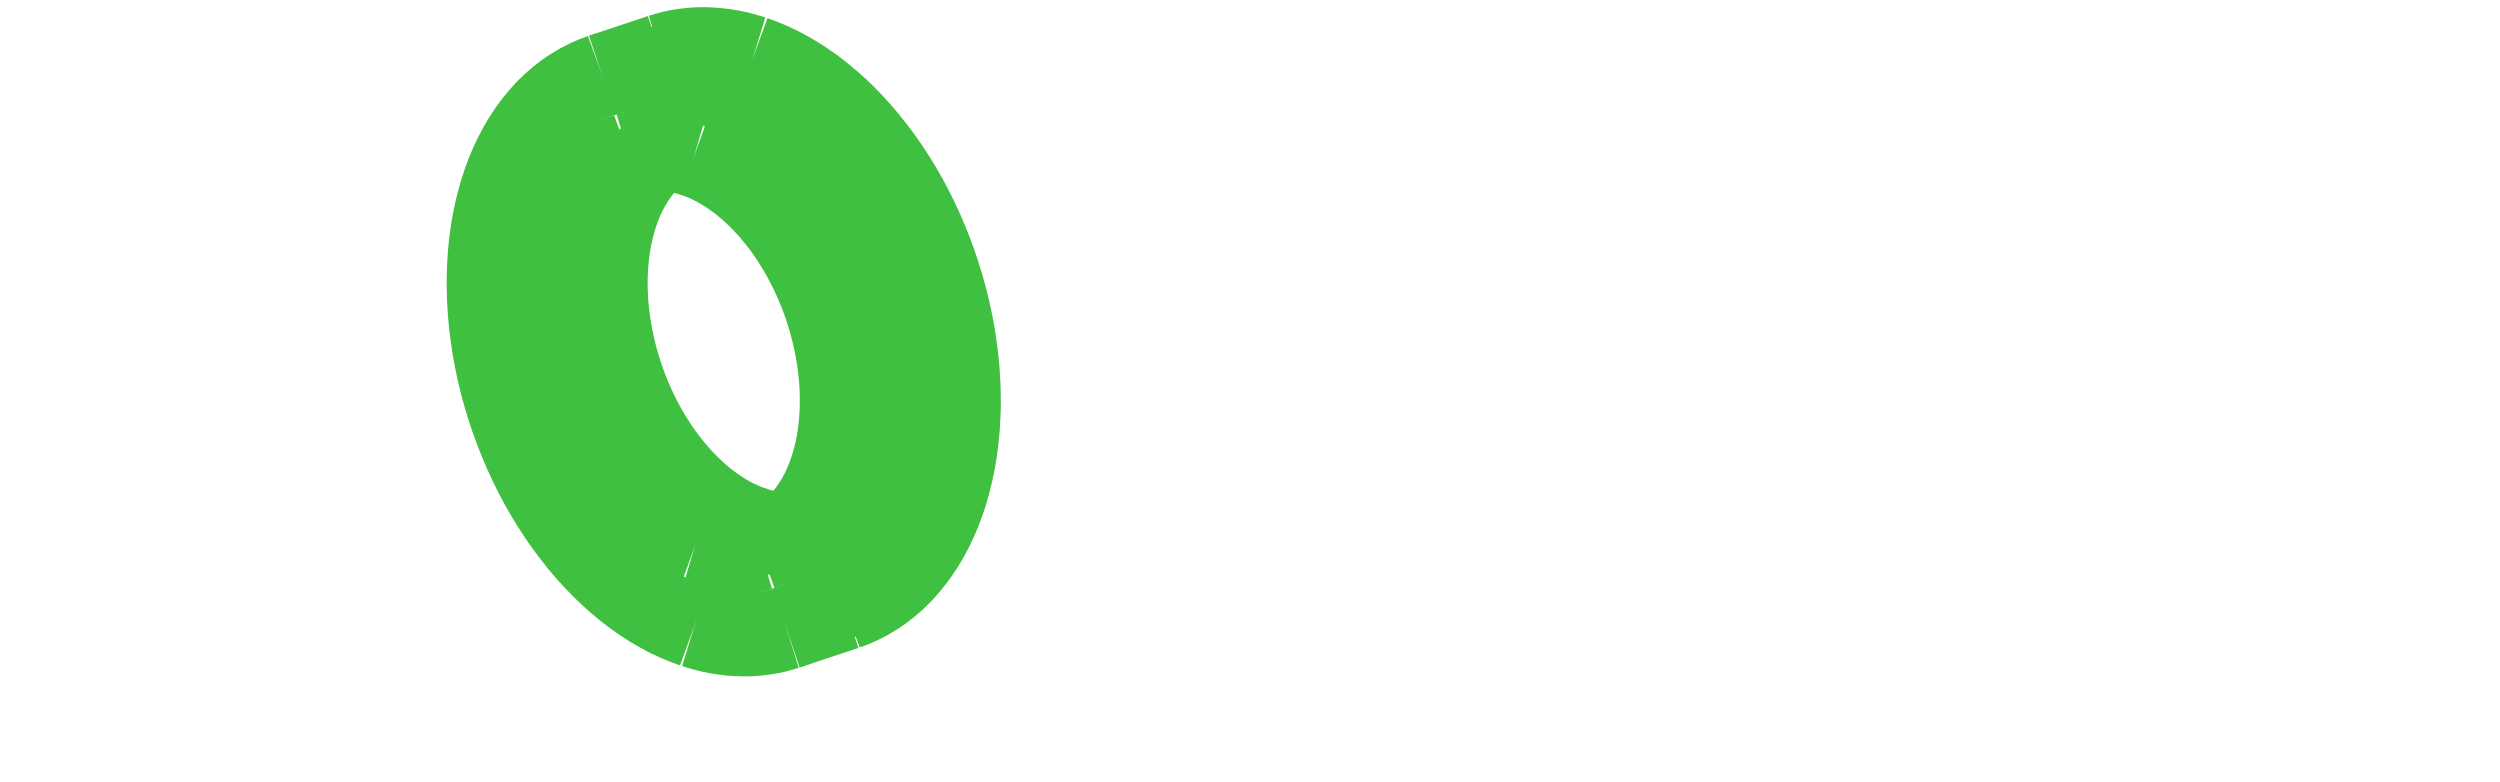
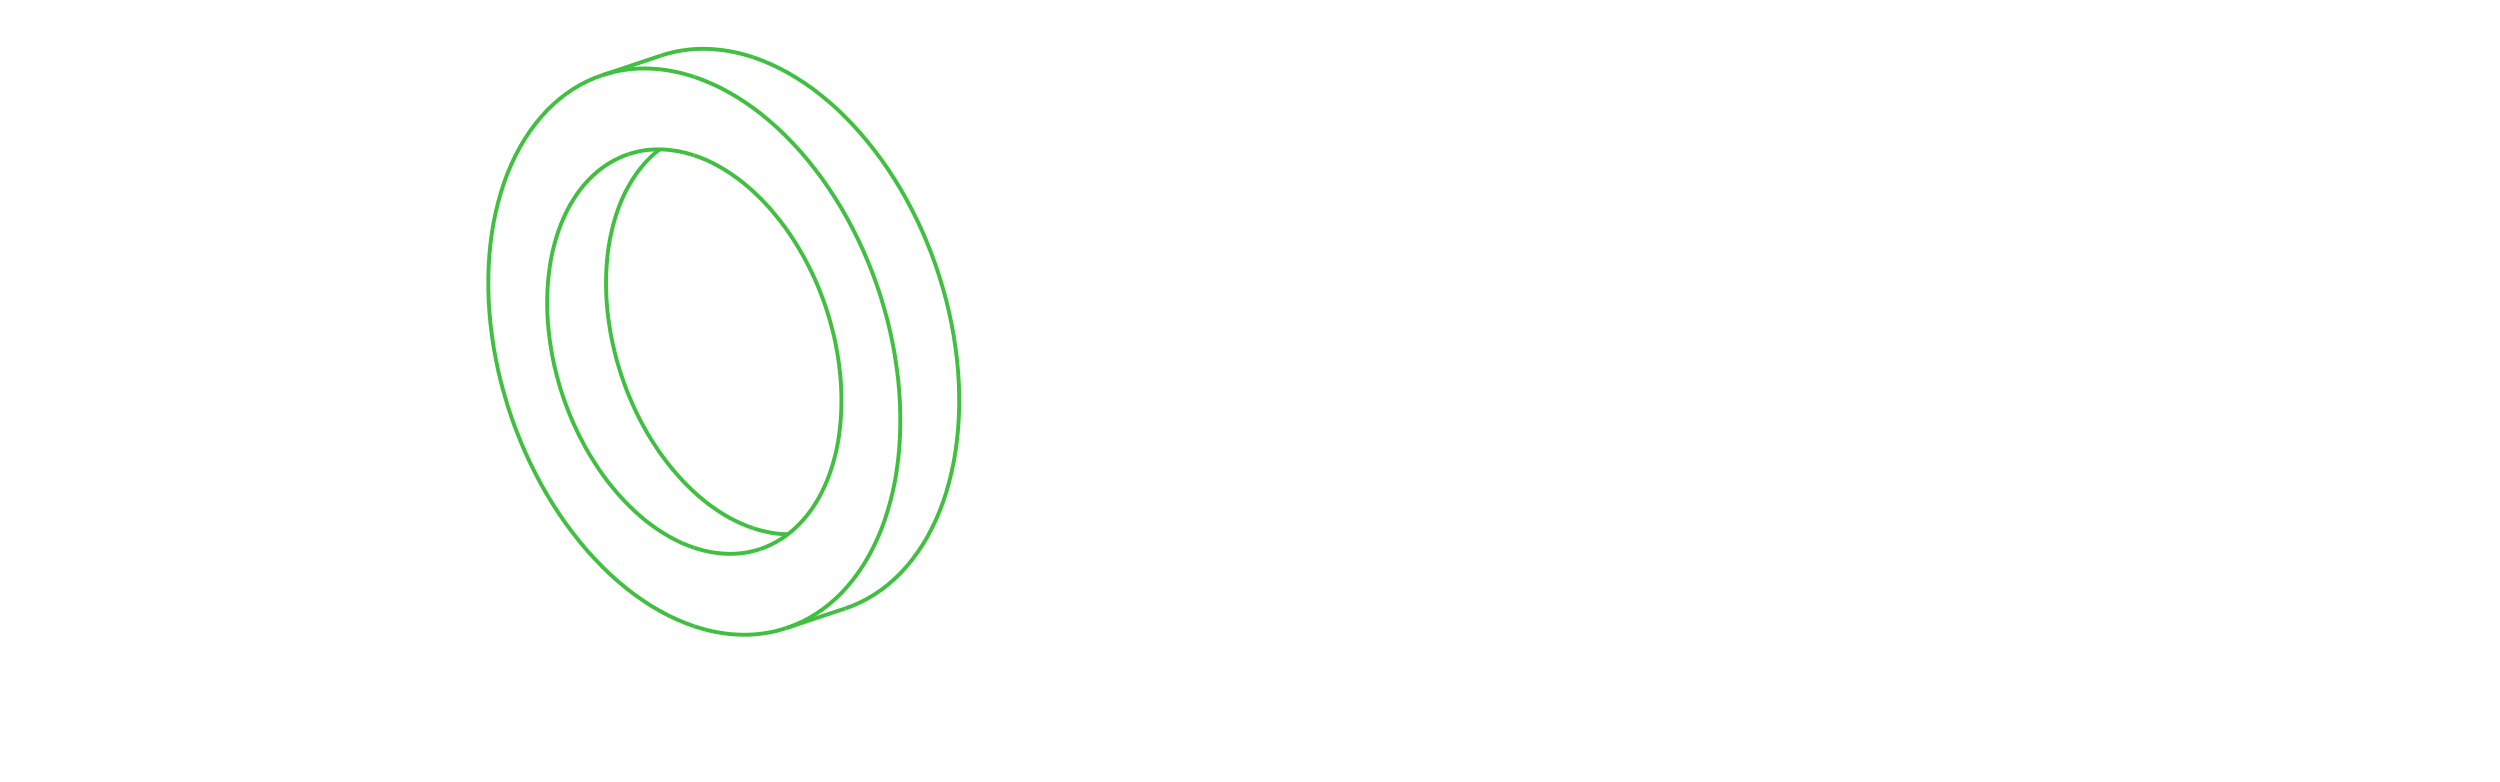
<svg xmlns="http://www.w3.org/2000/svg" width="1024.0" height="320.0">
-   <g transform="scale(34.09827, -34.09827)   translate(8.340273,-4.223631)" stroke-width="1.0" fill="none">
-     <g stroke="rgb(32,64,32)" fill="none" stroke-dasharray="1.0,1.0">
+   <g transform="scale(34.09827, -34.09827)   translate(8.340273,-4.223631)" stroke-width="0.047" fill="none">
+     <g stroke="rgb(32,64,32)" fill="none" stroke-dasharray="0.047,0.047">

       </g>
    <g stroke="rgb(64,192,64)" fill="none">
      <path d="M1.1102230246251565e-16,-2.357 L-0.074,-2.33 L-0.148,-2.3 L-0.221,-2.265 L-0.294,-2.226 L-0.367,-2.183 L-0.439,-2.137 L-0.51,-2.087 L-0.581,-2.033 L-0.65,-1.975 L-0.718,-1.914 L-0.785,-1.85 L-0.851,-1.782 L-0.915,-1.712 L-0.977,-1.638 L-1.038,-1.562 L-1.097,-1.483 L-1.154,-1.401 L-1.209,-1.316 L-1.262,-1.23 L-1.313,-1.141 L-1.361,-1.05 L-1.407,-0.958 L-1.451,-0.864 L-1.492,-0.768 L-1.53,-0.671 L-1.566,-0.573 L-1.599,-0.473 L-1.629,-0.373 L-1.656,-0.272 L-1.681,-0.171 L-1.702,-0.07 L-1.72,0.032 L-1.736,0.134 L-1.748,0.235 L-1.758,0.336 L-1.764,0.436 L-1.767,0.536 L-1.767,0.634 L-1.764,0.732 L-1.758,0.828 L-1.749,0.923 L-1.737,1.016 L-1.722,1.108 L-1.704,1.197 L-1.682,1.285 L-1.658,1.37 L-1.631,1.452 L-1.601,1.533 L-1.568,1.61 L-1.533,1.685 L-1.495,1.757 L-1.454,1.825 L-1.411,1.891 L-1.365,1.953 L-1.317,2.012 L-1.266,2.067 L-1.213,2.119 L-1.159,2.166 L-1.102,2.211 L-1.043,2.251 L-0.982,2.287 L-0.92,2.319 L-0.856,2.348 L-0.791,2.372 " />
      <path d="M-0.791,2.372 L-0.744,2.386 L-0.698,2.398 L-0.65,2.409 L-0.602,2.417 L-0.554,2.423 L-0.505,2.427 L-0.456,2.429 L-0.406,2.429 L-0.356,2.427 L-0.306,2.423 L-0.204,2.409 L-0.102,2.387 L-8.215650382226158e-15,2.357 " />
      <path d="M0.707,-2.121 L0.639,-2.097 L0.572,-2.069 L0.504,-2.038 L0.437,-2.004 L0.37,-1.966 L0.304,-1.925 L0.239,-1.881 L0.174,-1.834 L0.109,-1.783 L0.046,-1.73 L-0.016,-1.674 L-0.077,-1.615 L-0.138,-1.553 L-0.196,-1.489 L-0.254,-1.422 L-0.31,-1.353 L-0.365,-1.281 L-0.418,-1.208 L-0.469,-1.132 L-0.519,-1.054 L-0.567,-0.974 L-0.613,-0.892 L-0.657,-0.809 L-0.699,-0.724 L-0.739,-0.638 L-0.777,-0.55 L-0.813,-0.462 L-0.846,-0.372 L-0.877,-0.282 L-0.906,-0.19 L-0.933,-0.098 L-0.957,-0.006 L-0.978,0.087 L-0.998,0.18 L-1.014,0.273 L-1.028,0.366 L-1.04,0.459 L-1.049,0.551 L-1.056,0.643 L-1.059,0.735 L-1.061,0.826 L-1.059,0.916 L-1.055,1.004 L-1.049,1.092 L-1.04,1.179 L-1.028,1.264 L-1.014,1.347 L-0.997,1.429 L-0.978,1.509 L-0.956,1.588 L-0.932,1.664 L-0.906,1.738 L-0.877,1.81 L-0.846,1.88 L-0.812,1.947 L-0.776,2.012 L-0.738,2.074 L-0.698,2.134 L-0.656,2.191 L-0.612,2.244 L-0.566,2.295 L-0.518,2.343 L-0.468,2.388 L-0.417,2.43 " />
      <path d="M0.707,3.536 L0.811,3.498 L0.914,3.455 L1.017,3.406 L1.119,3.352 L1.221,3.292 L1.322,3.227 L1.422,3.157 L1.52,3.081 L1.617,3.001 L1.713,2.916 L1.806,2.826 L1.898,2.731 L1.988,2.632 L2.075,2.529 L2.16,2.422 L2.243,2.311 L2.323,2.197 L2.4,2.079 L2.474,1.958 L2.545,1.833 L2.613,1.706 L2.677,1.577 L2.738,1.445 L2.795,1.311 L2.849,1.175 L2.899,1.037 L2.945,0.898 L2.987,0.758 L3.026,0.617 L3.06,0.475 L3.09,0.333 L3.116,0.191 L3.137,0.049 L3.155,-0.093 L3.168,-0.235 L3.177,-0.375 L3.181,-0.514 L3.182,-0.653 L3.177,-0.789 L3.169,-0.924 L3.156,-1.057 L3.139,-1.187 L3.118,-1.315 L3.092,-1.44 L3.062,-1.563 L3.029,-1.682 L2.991,-1.798 L2.949,-1.91 L2.903,-2.019 L2.853,-2.123 L2.8,-2.224 L2.743,-2.32 L2.682,-2.411 L2.618,-2.498 L2.55,-2.581 L2.48,-2.658 L2.406,-2.73 L2.329,-2.797 L2.25,-2.859 L2.167,-2.915 L2.082,-2.966 L1.995,-3.011 L1.906,-3.051 L1.814,-3.085 " />
      <path d="M-5.551115123125783e-16,3.3 L0.104,3.262 L0.207,3.219 L0.31,3.171 L0.412,3.116 L0.514,3.057 L0.615,2.991 L0.715,2.921 L0.813,2.846 L0.91,2.765 L1.006,2.68 L1.099,2.59 L1.191,2.495 L1.281,2.397 L1.368,2.294 L1.453,2.186 L1.536,2.076 L1.616,1.961 L1.693,1.843 L1.767,1.722 L1.838,1.598 L1.905,1.471 L1.97,1.341 L2.031,1.209 L2.088,1.075 L2.142,0.939 L2.192,0.802 L2.238,0.663 L2.28,0.522 L2.319,0.381 L2.353,0.24 L2.383,0.098 L2.409,-0.045 L2.43,-0.187 L2.448,-0.329 L2.461,-0.47 L2.47,-0.611 L2.474,-0.75 L2.474,-0.888 L2.47,-1.025 L2.462,-1.16 L2.449,-1.292 L2.432,-1.423 L2.411,-1.551 L2.385,-1.676 L2.355,-1.798 L2.321,-1.918 L2.284,-2.033 L2.242,-2.146 L2.196,-2.254 L2.146,-2.359 L2.093,-2.459 L2.036,-2.555 L1.975,-2.647 L1.911,-2.734 L1.843,-2.816 L1.773,-2.894 L1.699,-2.966 L1.622,-3.033 L1.542,-3.095 L1.46,-3.151 L1.375,-3.202 L1.288,-3.247 L1.198,-3.287 L1.107,-3.32 " />
      <path d="M1.107,-3.32 L1.042,-3.34 L0.977,-3.358 L0.91,-3.372 L0.843,-3.383 L0.776,-3.392 L0.707,-3.398 L0.638,-3.401 L0.569,-3.401 L0.499,-3.398 L0.428,-3.393 L0.357,-3.384 L0.286,-3.373 L0.215,-3.359 L0.143,-3.342 L0.072,-3.322 L1.6653345369377348e-15,-3.3 " />
      <path d="M-0.4,3.556 L-0.335,3.576 L-0.27,3.593 L-0.203,3.608 L-0.136,3.619 L-0.068,3.628 L-6.653607417583807e-05,3.634 L0.069,3.637 L0.138,3.637 L0.209,3.634 L0.279,3.628 L0.35,3.62 L0.421,3.609 L0.492,3.595 L0.564,3.578 L0.635,3.558 L0.707,3.536 " />
      <path d="M1.124,-2.194 L1.073,-2.192 L1.021,-2.189 L0.969,-2.183 L0.917,-2.175 L0.865,-2.164 L0.812,-2.152 L0.76,-2.138 L0.707,-2.121 " />
      <path d="M3.3306690738754696e-16,-3.3 L-0.104,-3.262 L-0.207,-3.219 L-0.31,-3.171 L-0.412,-3.116 L-0.514,-3.057 L-0.615,-2.991 L-0.715,-2.921 L-0.813,-2.846 L-0.91,-2.765 L-1.006,-2.68 L-1.099,-2.59 L-1.191,-2.495 L-1.281,-2.397 L-1.368,-2.294 L-1.453,-2.186 L-1.536,-2.076 L-1.616,-1.961 L-1.693,-1.843 L-1.767,-1.722 L-1.838,-1.598 L-1.905,-1.471 L-1.97,-1.341 L-2.031,-1.209 L-2.088,-1.075 L-2.142,-0.939 L-2.192,-0.802 L-2.238,-0.663 L-2.28,-0.522 L-2.319,-0.381 L-2.353,-0.24 L-2.383,-0.098 L-2.409,0.045 L-2.43,0.187 L-2.448,0.329 L-2.461,0.47 L-2.47,0.611 L-2.474,0.75 L-2.474,0.888 L-2.47,1.025 L-2.462,1.16 L-2.449,1.292 L-2.432,1.423 L-2.411,1.551 L-2.385,1.676 L-2.355,1.798 L-2.321,1.918 L-2.284,2.033 L-2.242,2.146 L-2.196,2.254 L-2.146,2.359 L-2.093,2.459 L-2.036,2.555 L-1.975,2.647 L-1.911,2.734 L-1.843,2.816 L-1.773,2.894 L-1.699,2.966 L-1.622,3.033 L-1.542,3.095 L-1.46,3.151 L-1.375,3.202 L-1.288,3.247 L-1.198,3.287 L-1.107,3.32 " />
      <path d="M-1.107,3.32 L-1.042,3.34 L-0.977,3.358 L-0.91,3.372 L-0.843,3.383 L-0.776,3.392 L-0.707,3.398 L-0.638,3.401 L-0.569,3.401 L-0.499,3.398 L-0.428,3.393 L-0.357,3.384 L-0.286,3.373 L-0.215,3.359 L-0.143,3.342 L-0.072,3.322 L-1.1657341758564144e-14,3.3 " />
      <path d="M-3.3306690738754696e-16,2.357 L0.074,2.33 L0.148,2.3 L0.221,2.265 L0.294,2.226 L0.367,2.183 L0.439,2.137 L0.51,2.087 L0.581,2.033 L0.65,1.975 L0.718,1.914 L0.785,1.85 L0.851,1.782 L0.915,1.712 L0.977,1.638 L1.038,1.562 L1.097,1.483 L1.154,1.401 L1.209,1.316 L1.262,1.23 L1.313,1.141 L1.361,1.05 L1.407,0.958 L1.451,0.864 L1.492,0.768 L1.53,0.671 L1.566,0.573 L1.599,0.473 L1.629,0.373 L1.656,0.272 L1.681,0.171 L1.702,0.07 L1.72,-0.032 L1.736,-0.134 L1.748,-0.235 L1.758,-0.336 L1.764,-0.436 L1.767,-0.536 L1.767,-0.634 L1.764,-0.732 L1.758,-0.828 L1.749,-0.923 L1.737,-1.016 L1.722,-1.108 L1.704,-1.197 L1.682,-1.285 L1.658,-1.37 L1.631,-1.452 L1.601,-1.533 L1.568,-1.61 L1.533,-1.685 L1.495,-1.757 L1.454,-1.825 L1.411,-1.891 L1.365,-1.953 L1.317,-2.012 L1.266,-2.067 L1.213,-2.119 L1.159,-2.166 L1.102,-2.211 L1.043,-2.251 L0.982,-2.287 L0.92,-2.319 L0.856,-2.348 L0.791,-2.372 " />
      <path d="M0.791,-2.372 L0.744,-2.386 L0.698,-2.398 L0.65,-2.409 L0.602,-2.417 L0.554,-2.423 L0.505,-2.427 L0.456,-2.429 L0.406,-2.429 L0.356,-2.427 L0.306,-2.423 L0.204,-2.409 L0.102,-2.387 L1.1102230246251565e-15,-2.357 " />
      <path d="M1.814,-3.085 L1.107,-3.32 " />
      <path d="M-0.4,3.556 L-1.107,3.32 " />
    </g>
  </g>
</svg>
